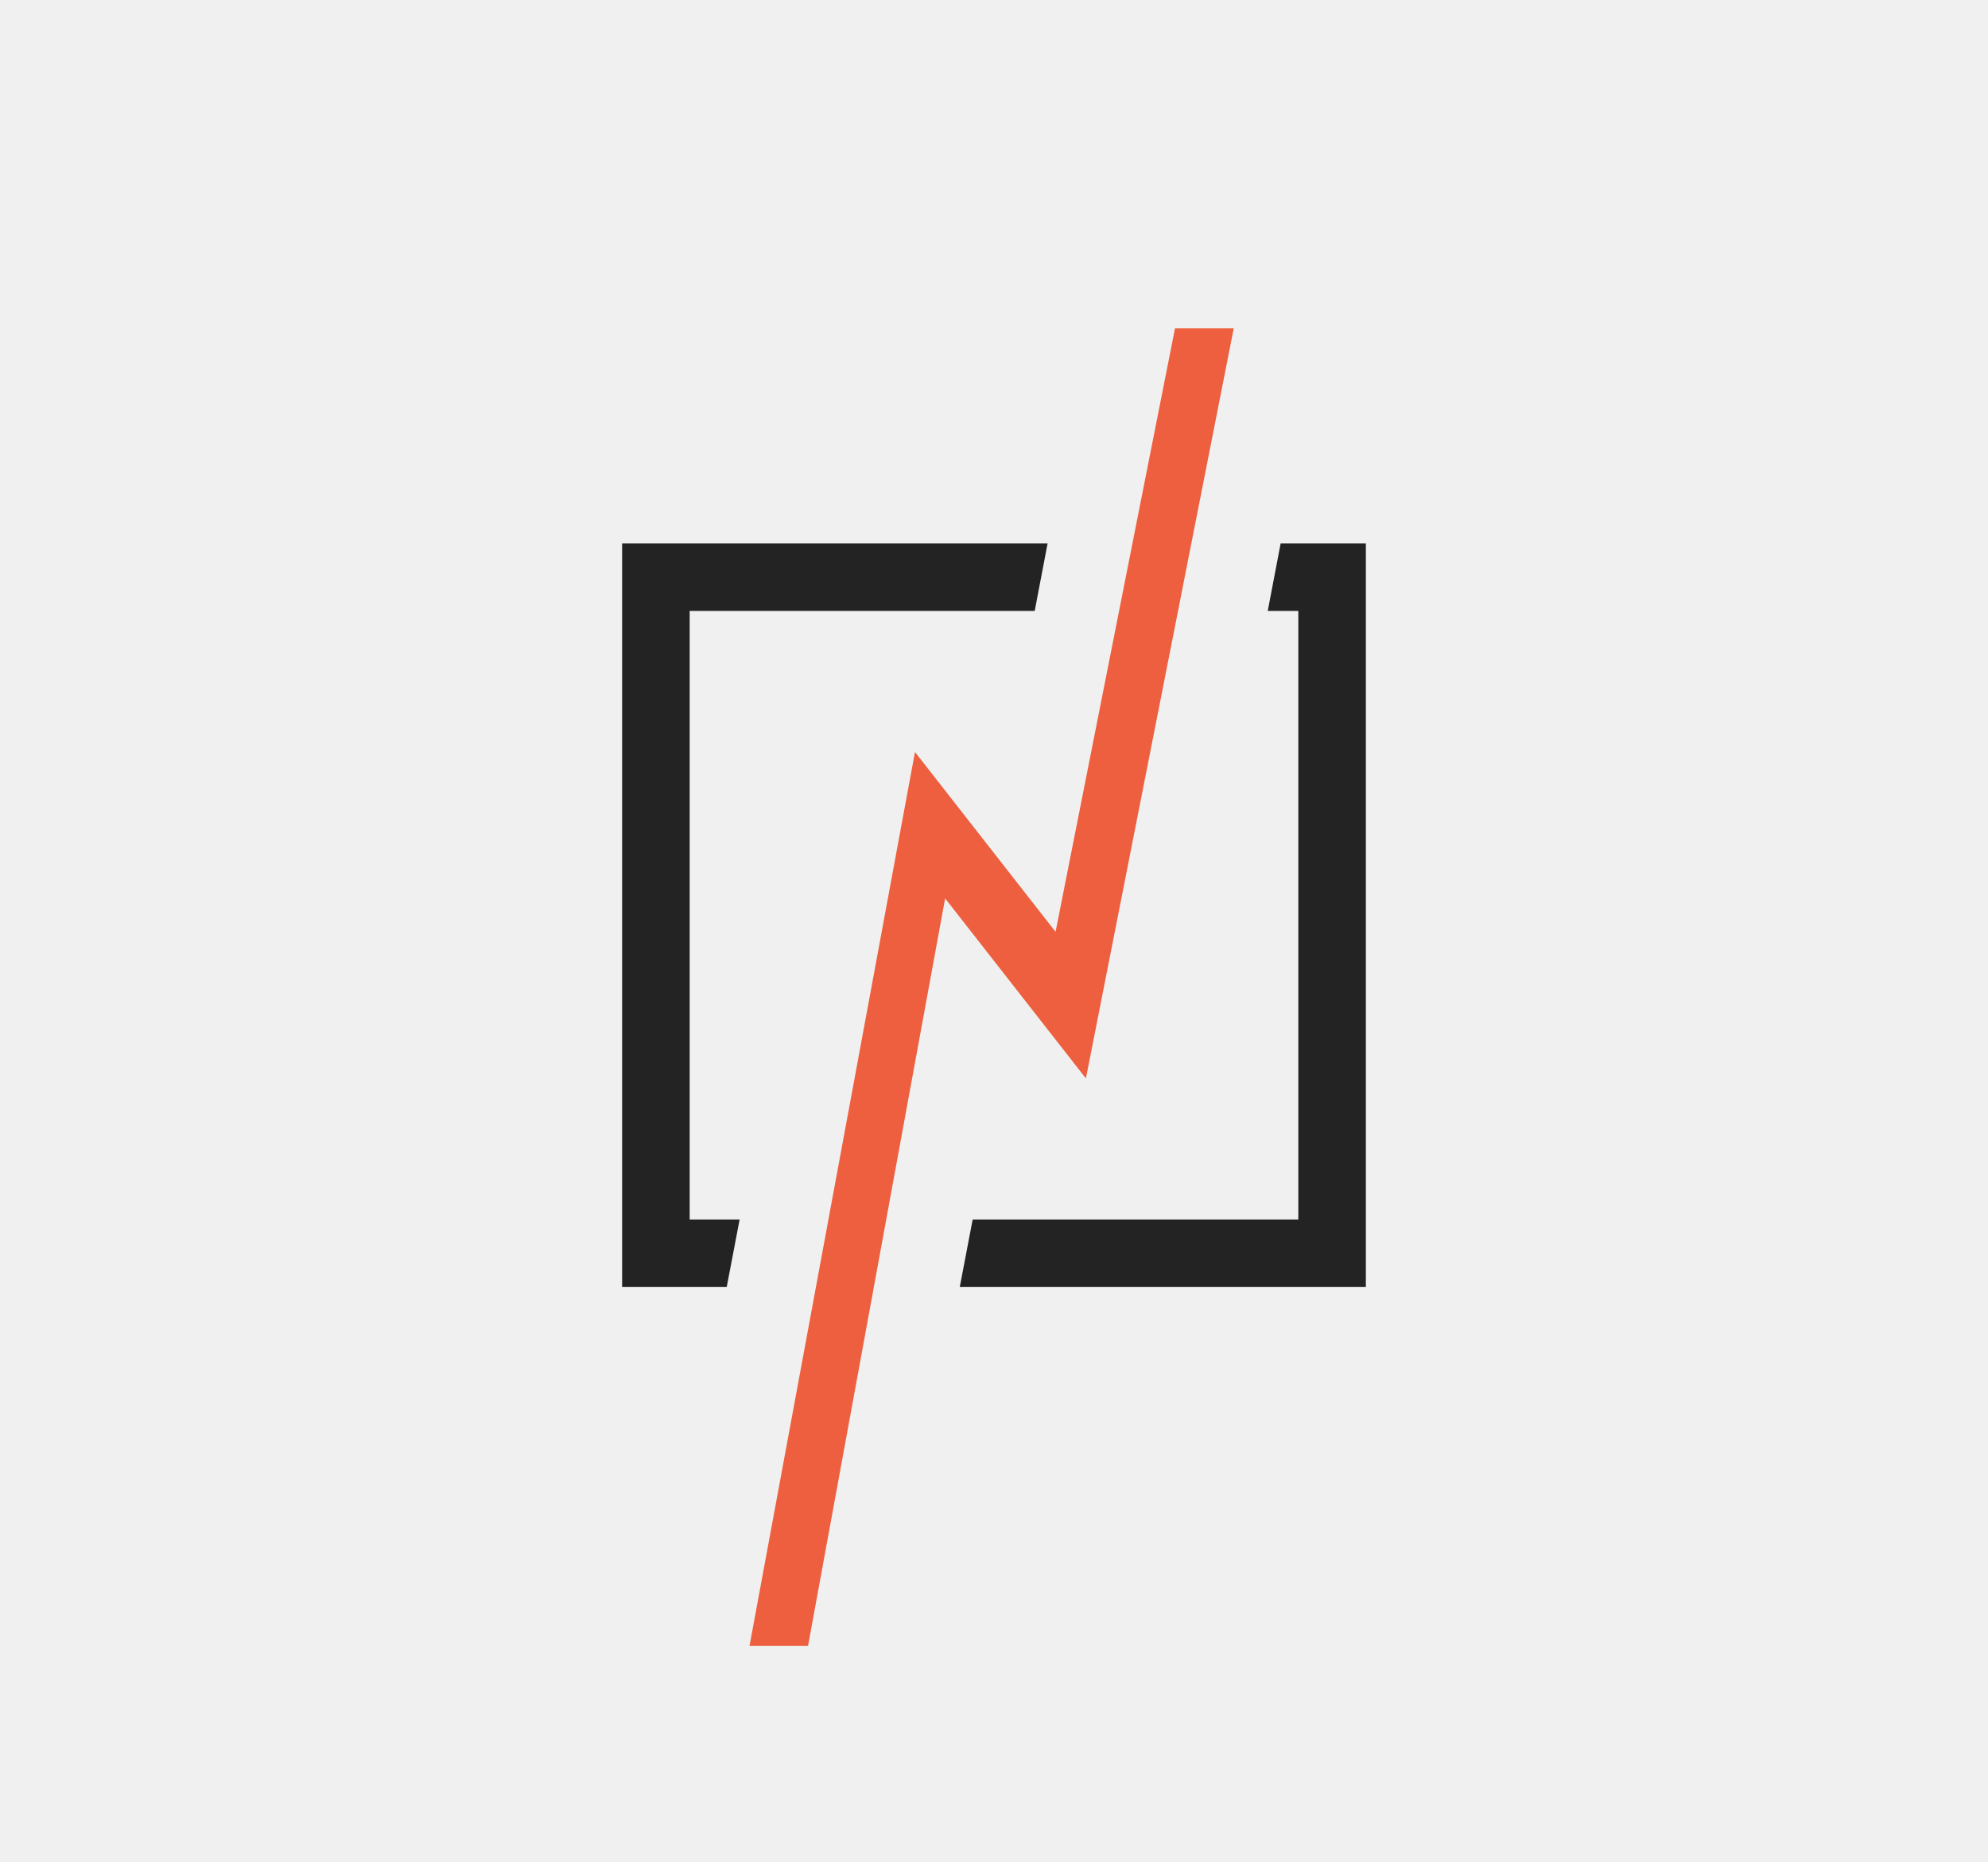
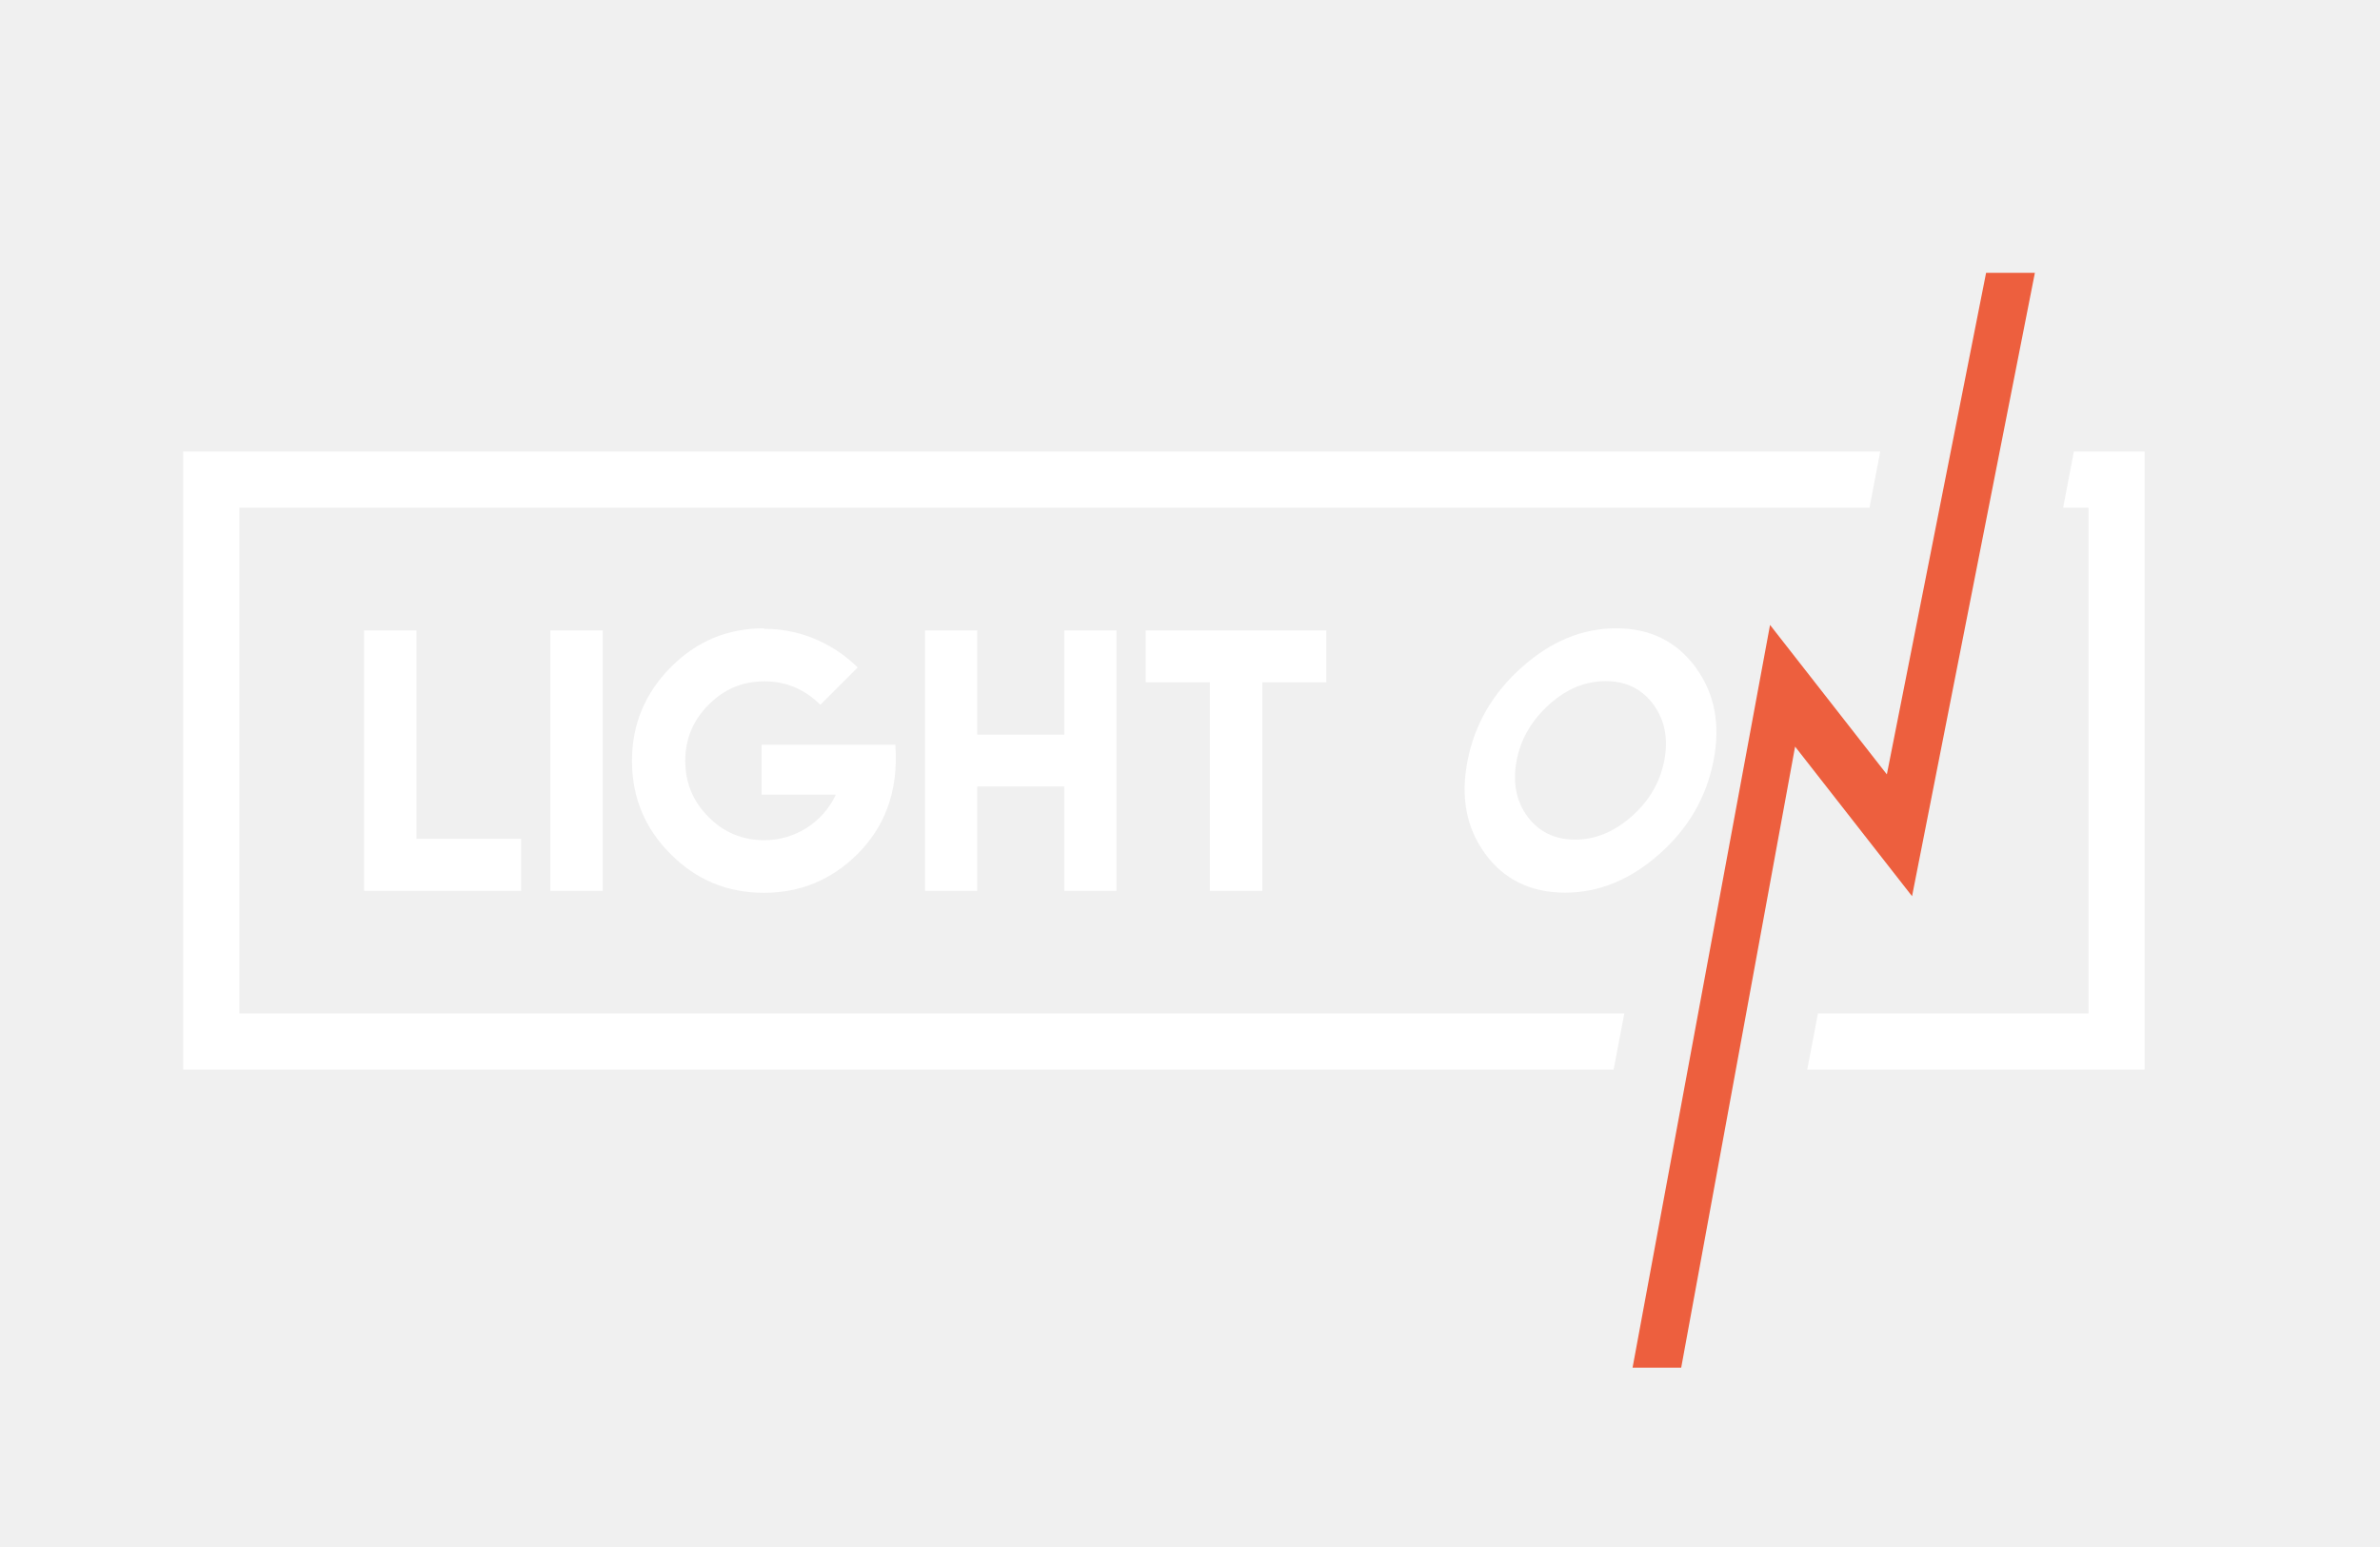
- <svg xmlns="http://www.w3.org/2000/svg" id="Calque_1" data-name="Calque 1" viewBox="0 0 1388.04 1300">
+ <svg xmlns="http://www.w3.org/2000/svg" id="Calque_1" data-name="Calque 1" viewBox="0 0 2000 1300">
  <defs>
-     <style>.cls-1{fill:#232323;}.cls-2{fill:#ed5f3e;}</style>
+     <style>.cls-1{fill:#fff;}.cls-2{fill:#ed5f3e;}</style>
  </defs>
-   <polygon class="cls-1" points="894.16 379.47 885.15 426.63 906.5 426.63 906.5 851.64 679.12 851.64 670.11 898.8 953.66 898.8 953.66 379.47 894.16 379.47" />
-   <polygon class="cls-1" points="481.54 426.63 722.44 426.63 731.45 379.47 434.37 379.47 434.37 898.8 507.4 898.8 516.41 851.64 481.54 851.64 481.54 426.63" />
-   <polygon class="cls-2" points="861.4 229.3 820.4 229.3 737.01 650.75 638.85 525.16 523.33 1149.33 564.19 1149.33 659.9 627.39 758.19 753.11 861.4 229.3" />
+   <polygon class="cls-1" points="1742.74 379.47 1733.73 426.63 1755.08 426.63 1755.08 851.64 1527.7 851.64 1518.69 898.8 1802.24 898.8 1802.24 379.47 1742.74 379.47" />
+   <polygon class="cls-1" points="201.11 426.63 1571.02 426.63 1580.03 379.47 153.95 379.47 153.95 898.8 1355.98 898.8 1364.99 851.64 201.11 851.64 201.11 426.63" />
+   <polygon class="cls-1" points="305.98 529.78 305.98 748.63 437.94 748.63 437.94 704.92 349.97 704.92 349.97 529.78 305.98 529.78" />
+   <rect class="cls-1" x="462.51" y="529.78" width="43.99" height="218.85" />
+   <path class="cls-1" d="M642.39,572.55q27,0,47,19.68l31.36-31.36c-17.88-17.56-44.82-32.45-78.61-32.45L642,528q-46,0-78.34,32.72-32.58,32.85-32.58,78.6,0,46.15,32.58,78.47,32.18,32.46,78.34,32.45,45.75,0,78.47-32.45c21.61-21.45,35-51.14,31.9-92H640v42H702.4a66.39,66.39,0,0,1-60,38.28q-27.69,0-47-19.55-19.56-19.55-19.55-47.11t19.55-47.11Q614.83,572.55,642.39,572.55Z" />
+   <polygon class="cls-1" points="938.22 748.63 938.22 529.78 894.37 529.78 894.37 617.35 821.19 617.35 821.19 529.78 777.34 529.78 777.34 748.63 821.19 748.63 821.19 660.93 894.37 660.93 894.37 748.63 938.22 748.63" />
+   <polygon class="cls-1" points="1060.81 748.63 1060.81 573.36 1114.57 573.36 1114.57 529.78 962.79 529.78 962.79 573.36 1016.68 573.36 1016.68 748.63 1060.81 748.63" />
+   <path class="cls-1" d="M1358.13,528c-28.38,0-54.72,10.86-79.29,32.72s-39.64,48.06-45.62,78.6-1,56.75,15.07,78.47Q1272.13,750,1315,750.13c28.51,0,54.85-10.73,79.29-32.32s39.64-47.79,45.62-78.47,1-56.75-15.07-78.6S1386.5,528,1358.13,528Zm40.45,111.05c-3.53,18.46-12.89,34.21-27.56,47.11s-30.41,19.41-47.38,19.41-30.55-6.51-40.05-19.41-12.62-28.78-9.09-47.11,12.76-33.94,27.42-47.11,30.27-19.55,47.52-19.55q25.45,0,39.91,19.55C1399,605.13,1402.11,620.74,1398.58,639.07Z" />
+   <polygon class="cls-2" points="1709.98 229.3 1668.98 229.3 1585.59 650.75 1487.43 525.16 1371.9 1149.33 1412.77 1149.33 1508.48 627.39 1606.77 753.11 1709.98 229.3" />
</svg>
